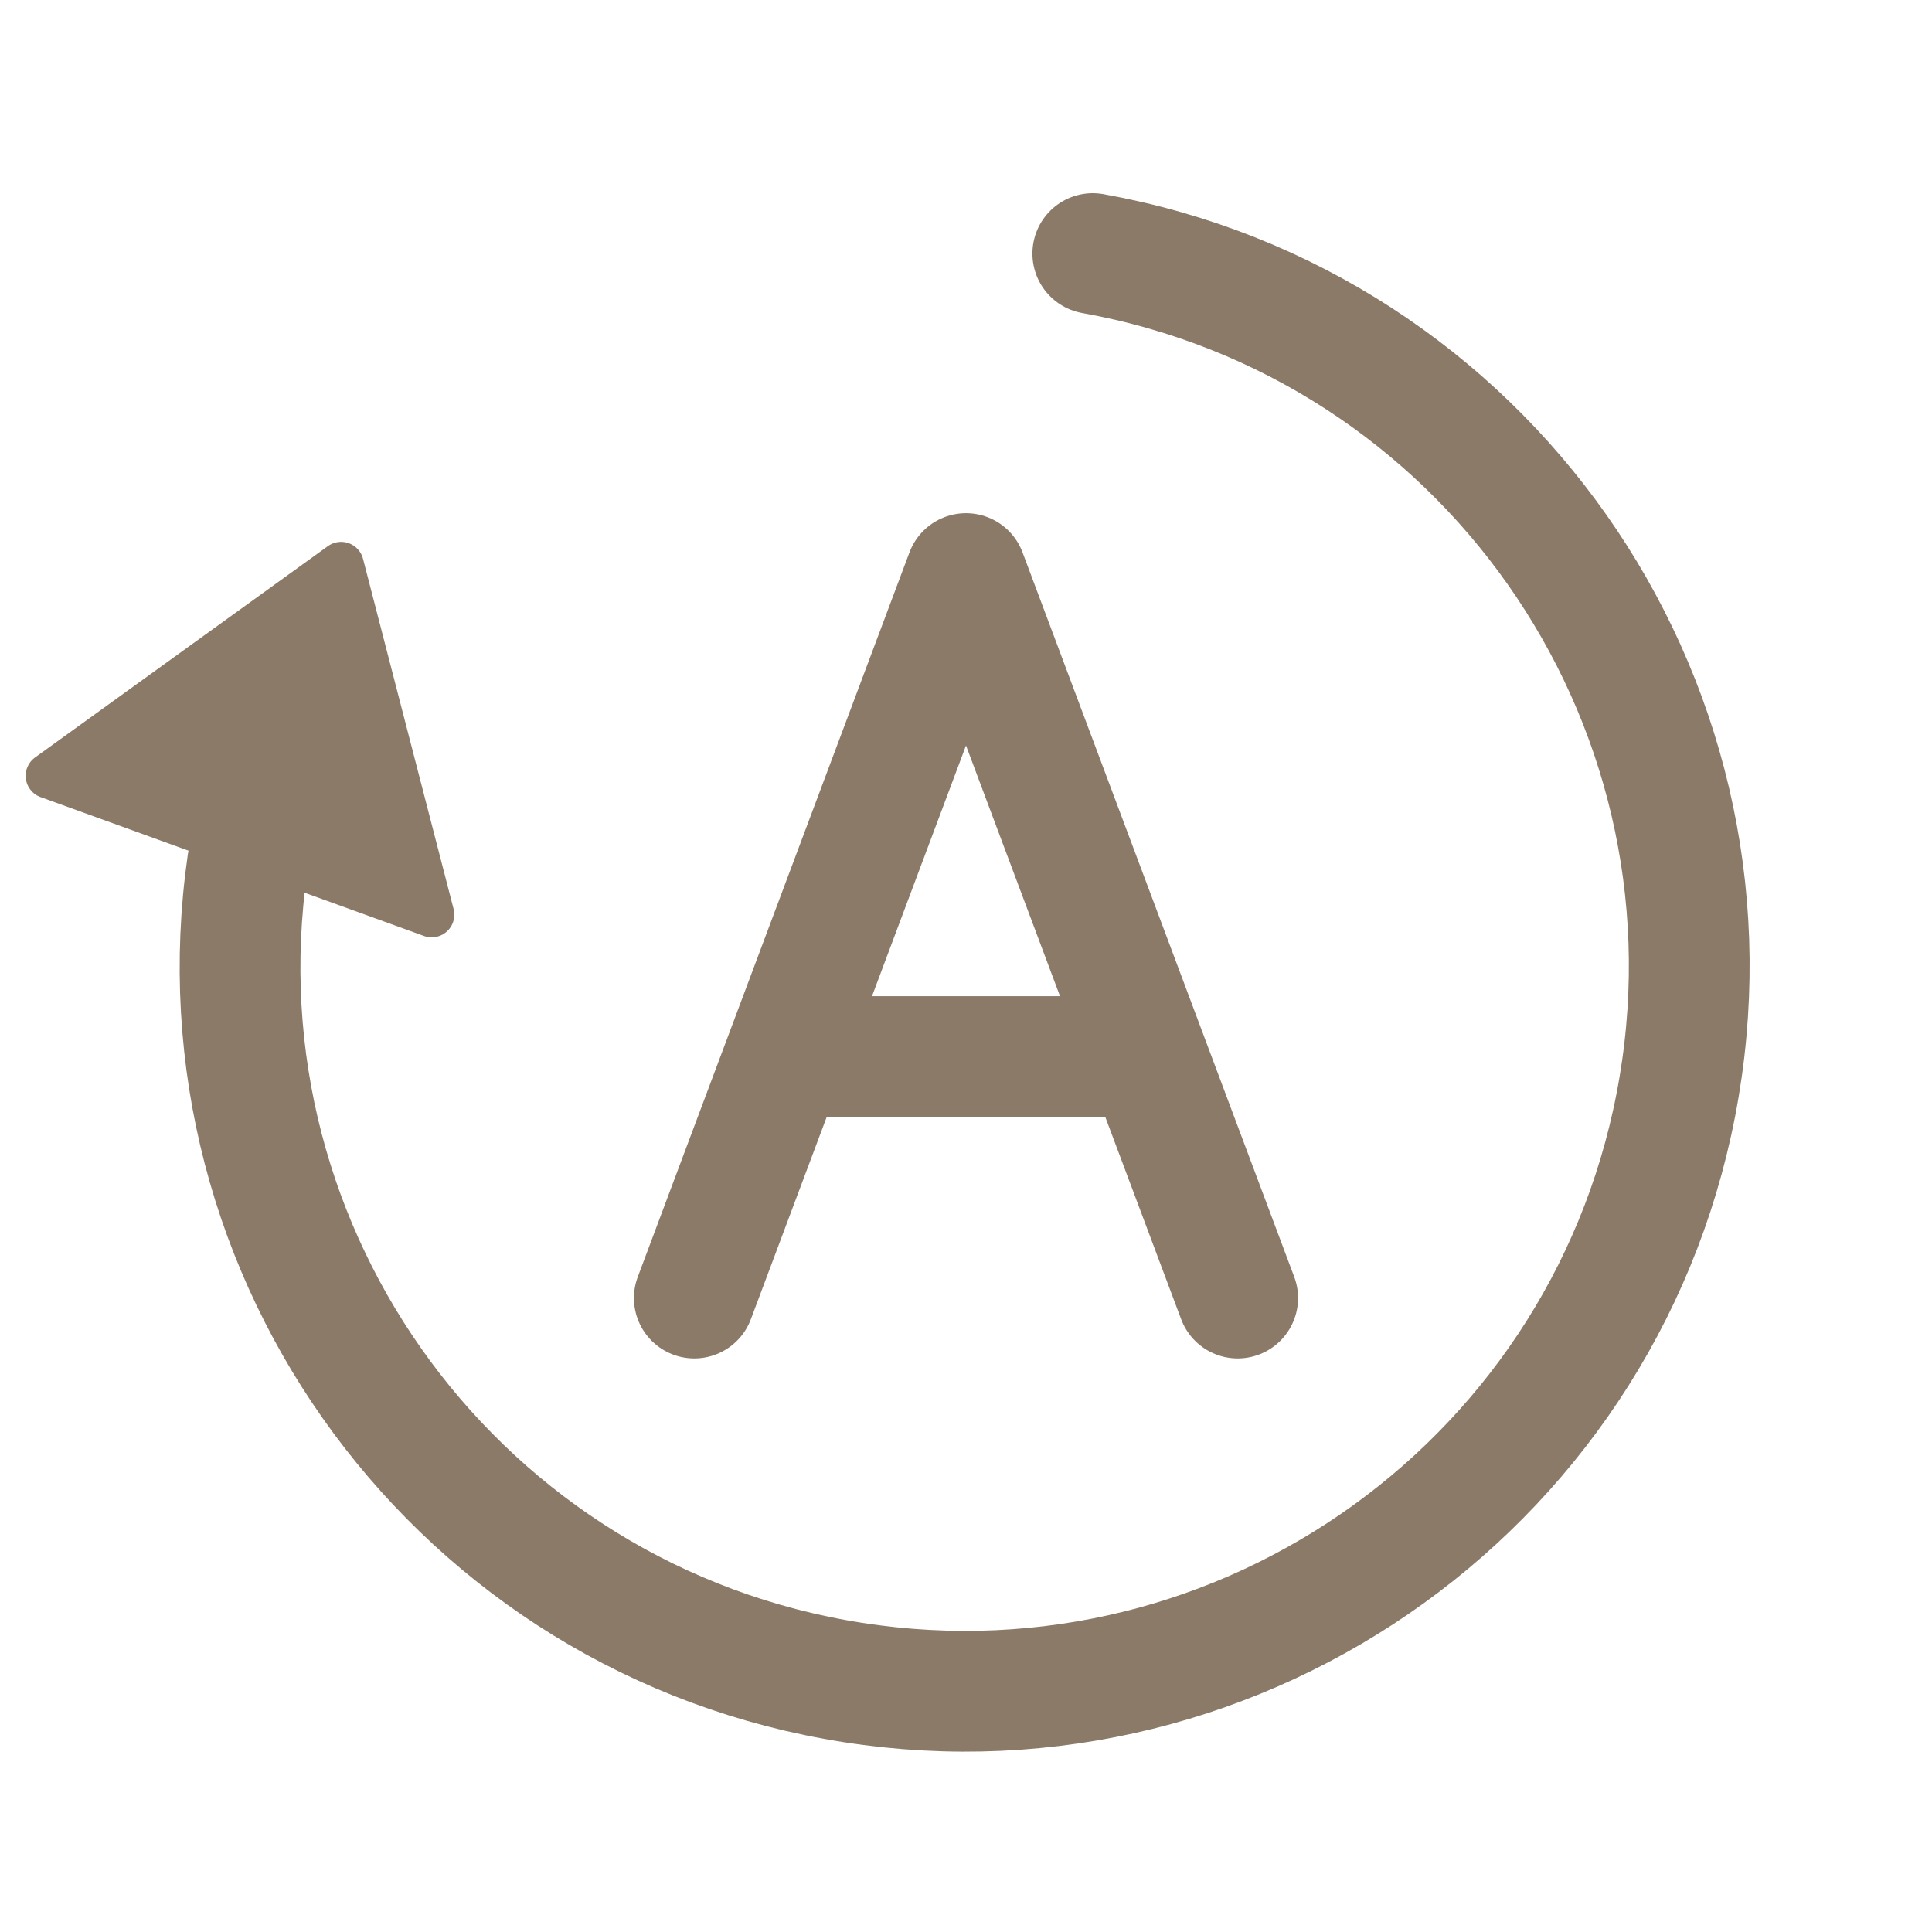
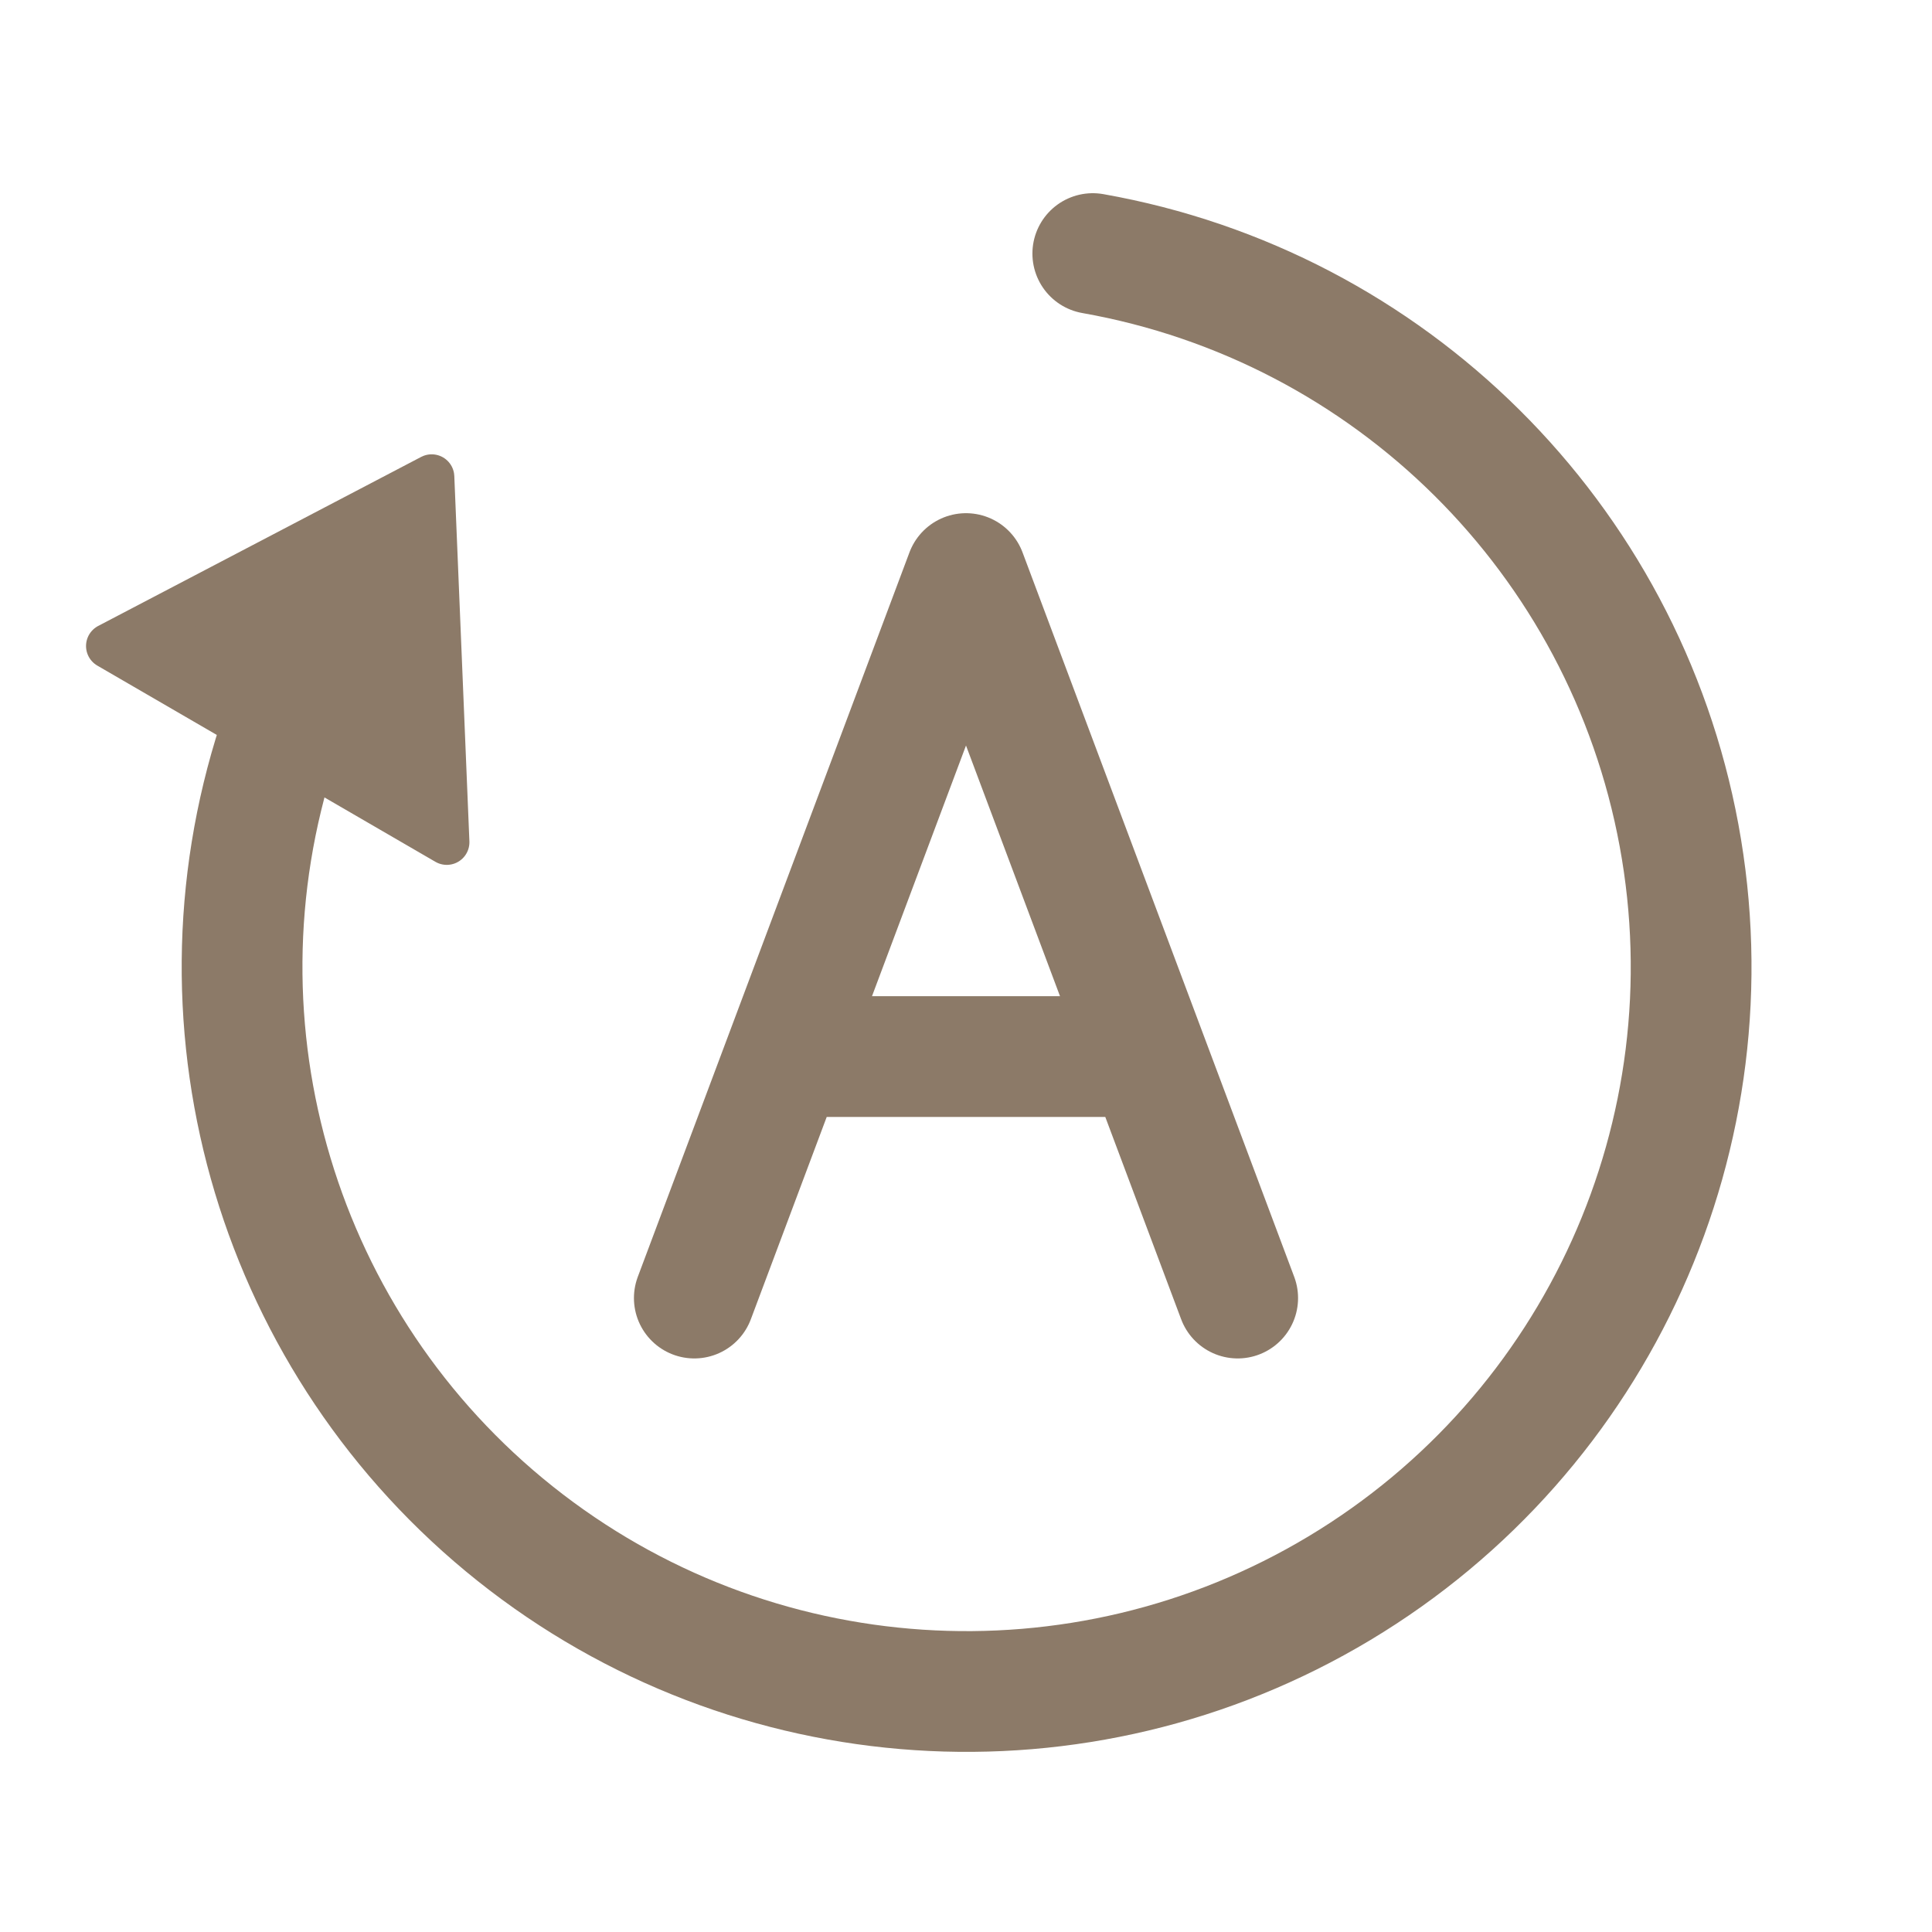
<svg xmlns="http://www.w3.org/2000/svg" width="64" height="64" viewBox="0 0 64 64">
  <g stroke-linejoin="round" stroke-linecap="round">
-     <path d="M36.2 8.4 A24 24 0 1 1 8.2 28.6" fill="none" stroke="#8C7A68" stroke-width="4.0" stroke-linecap="round" />
-     <path d="M11.3 18.7 L1.6 25.7 L14.3 30.3 Z" fill="#8C7A68" stroke="#8C7A68" stroke-width="1.5" stroke-linejoin="round" />
+     <path d="M36.2 8.4 A24 24 0 1 1 9.2 24.6" fill="none" stroke="#8C7A68" stroke-width="4.0" stroke-linecap="round" />
+     <path d="M14.3 15.8 L14.8 27.9 L3.6 21.4 Z" fill="#8C7A68" stroke="#8C7A68" stroke-width="1.5" stroke-linejoin="round" />
    <path d="M23 43 L32 19 L41 43 M26.5 35 L37.5 35" fill="none" stroke="#8C7A68" stroke-width="4.0" />
  </g>
</svg>
